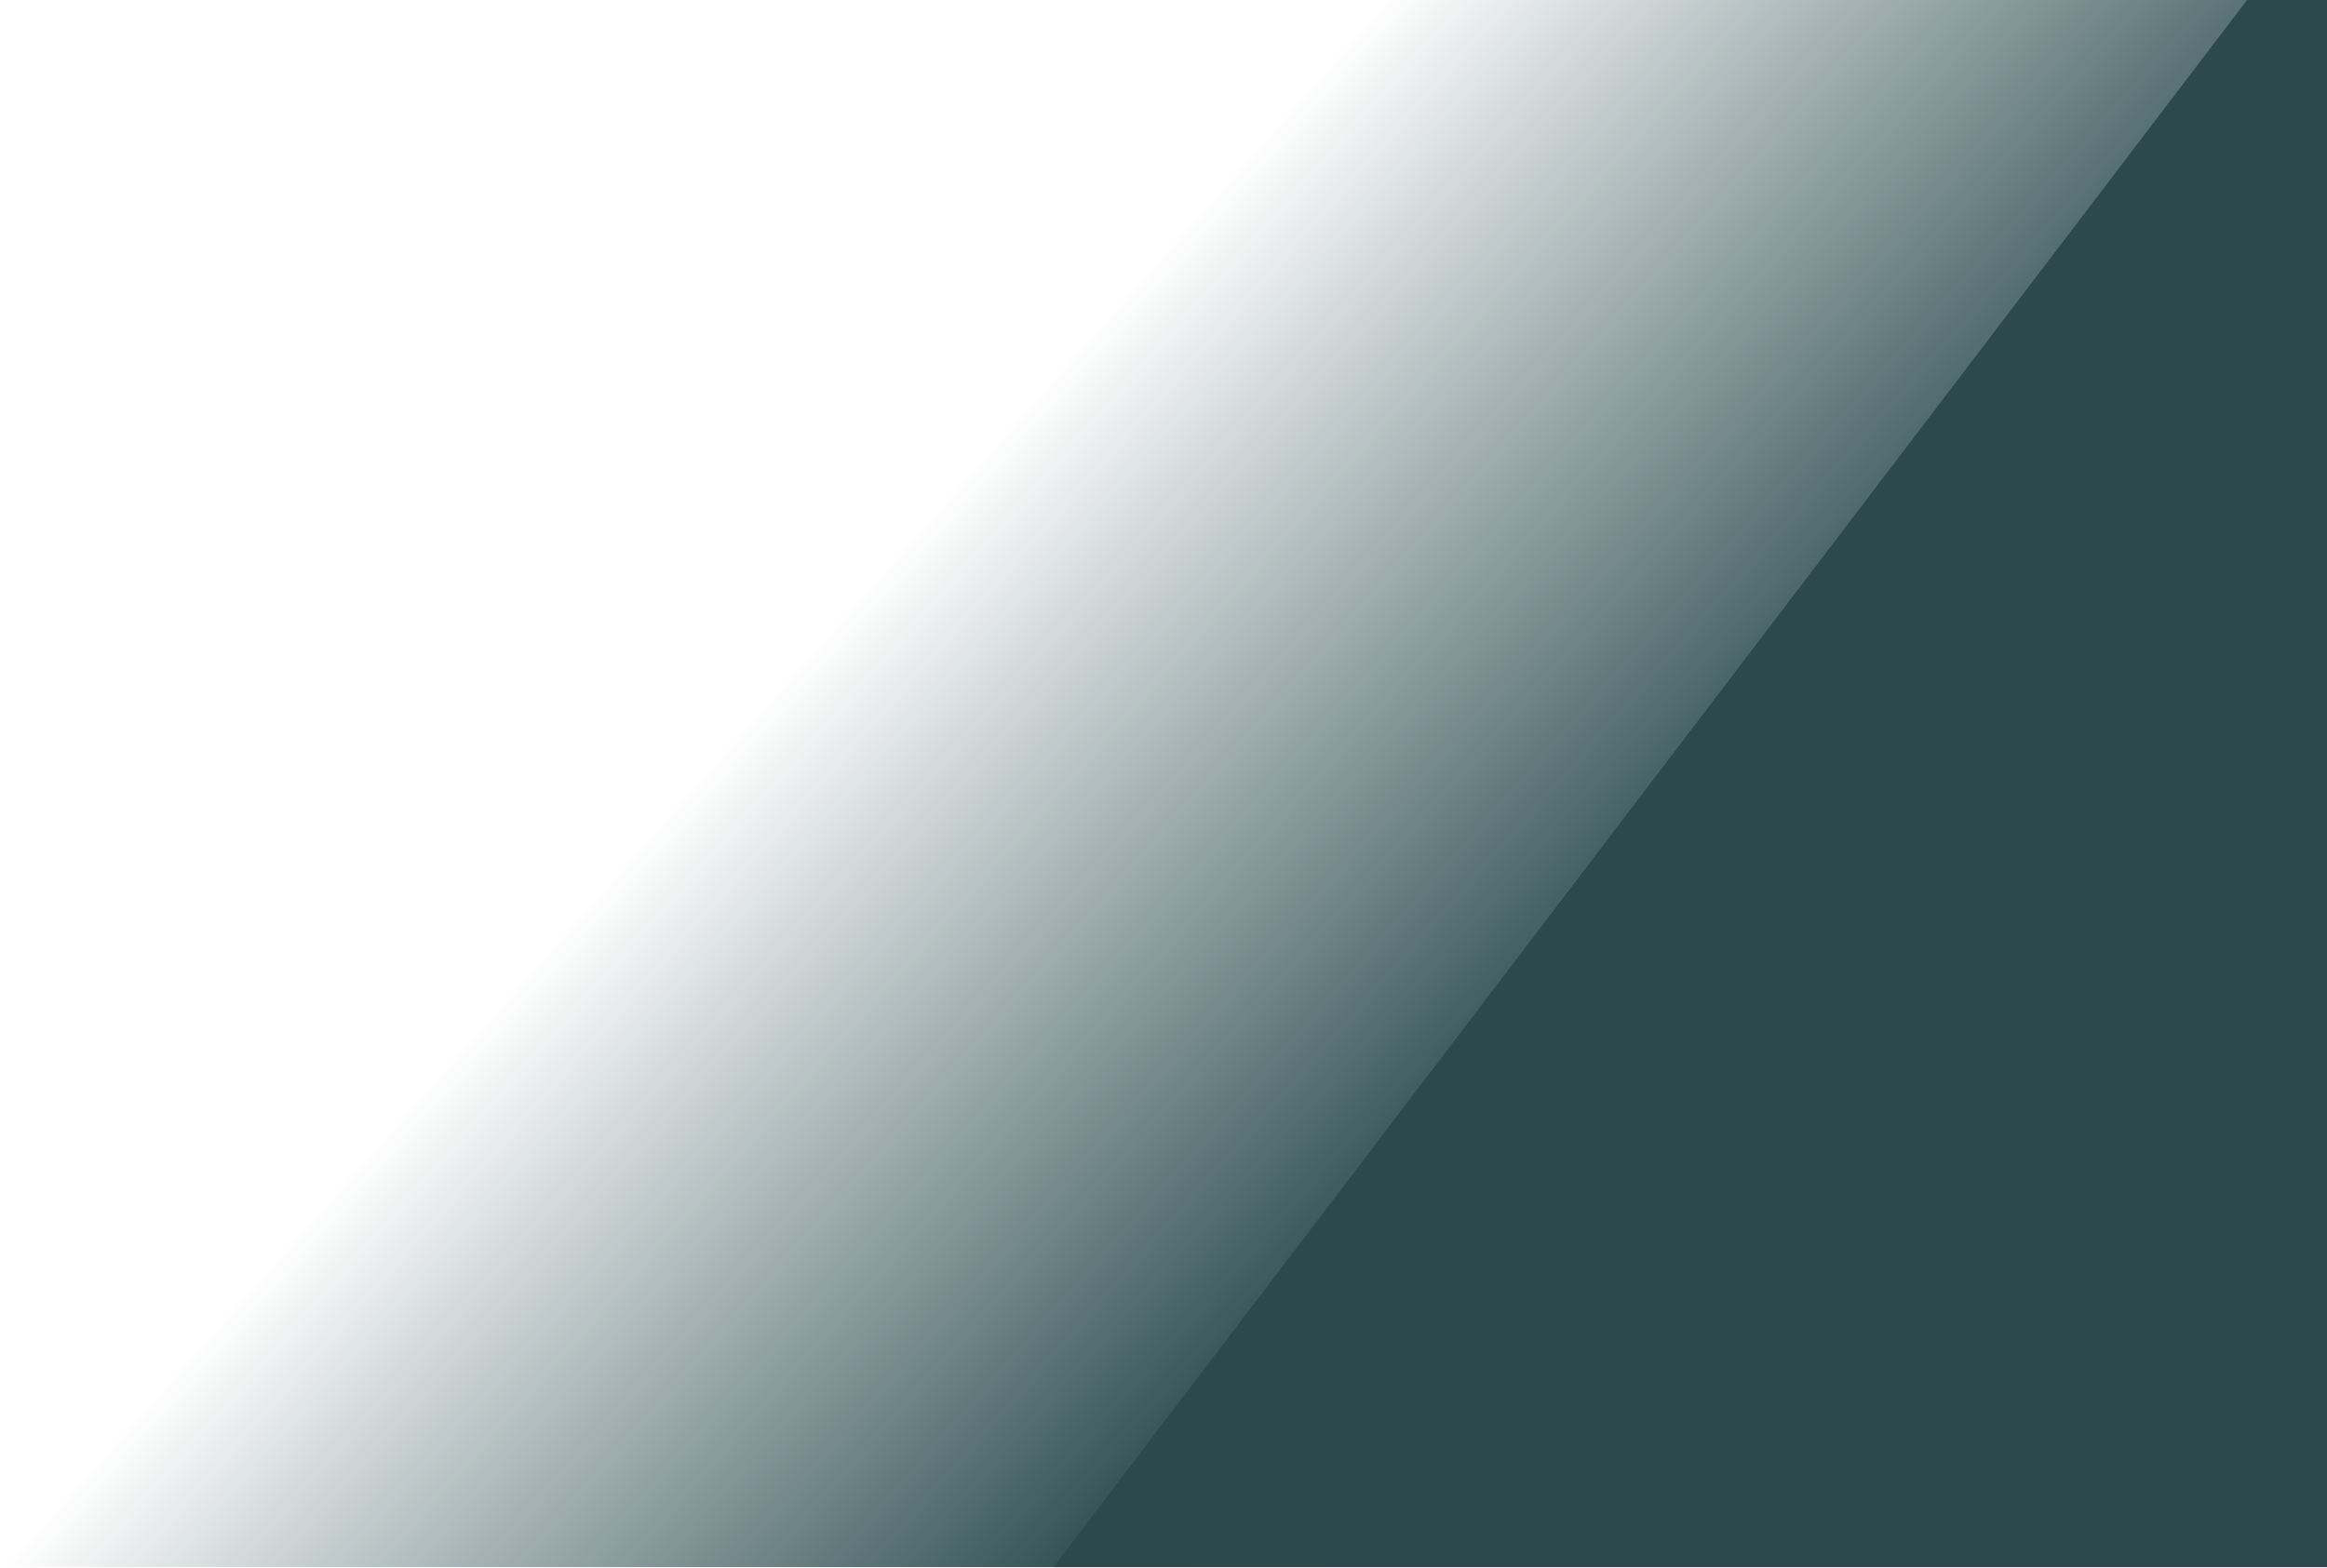
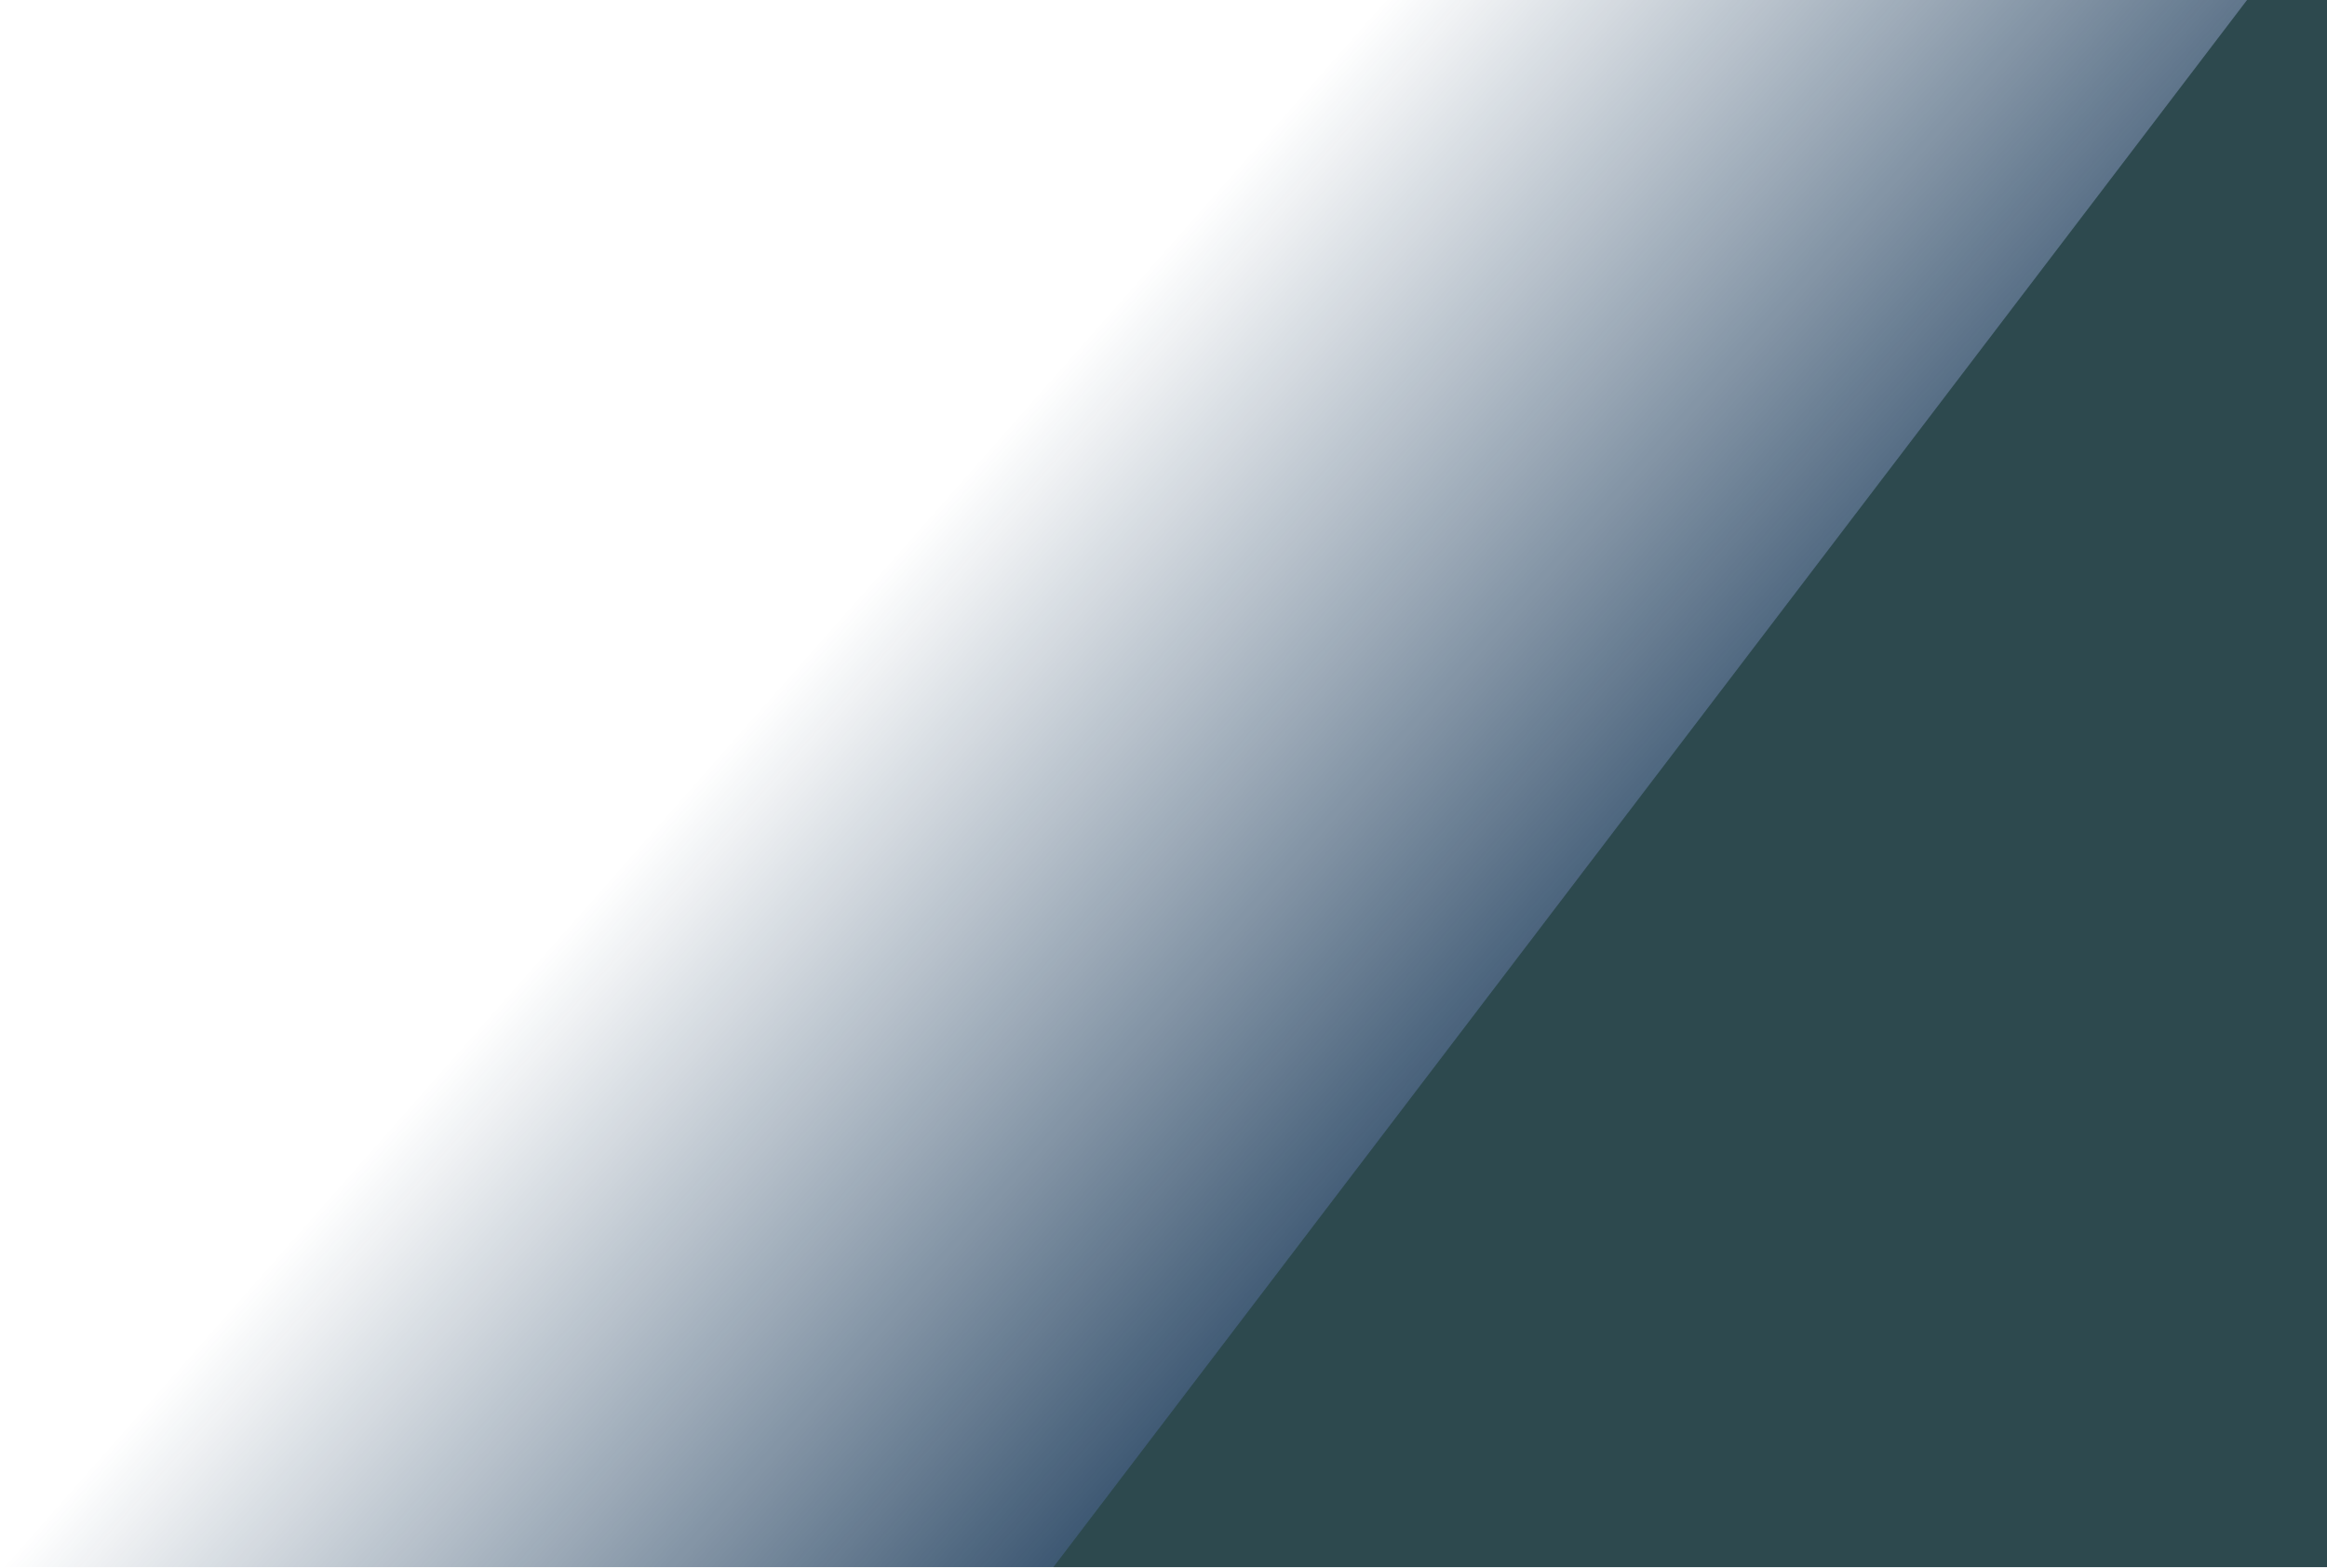
<svg xmlns="http://www.w3.org/2000/svg" width="95" height="64" viewBox="0 0 95 64" fill="none">
  <mask id="mask0_924_4" style="mask-type:alpha" maskUnits="userSpaceOnUse" x="0" y="0" width="95" height="64">
    <rect width="95" height="64" fill="#D9D9D9" />
  </mask>
  <g mask="url(#mask0_924_4)">
    <path d="M53.301 0H502V64H0L53.301 0Z" fill="url(#paint0_linear_924_4)" />
    <path d="M91.736 0L543.5 0V64H43L91.736 0Z" fill="#2D494E" />
  </g>
  <defs>
    <linearGradient id="paint0_linear_924_4" x1="70.261" y1="46.222" x2="39.598" y2="19.184" gradientUnits="userSpaceOnUse">
-       <stop stop-color="#00262B" />
-       <stop offset="1" stop-color="#00262B" stop-opacity="0" />
+       <stop stop-color="#092B4D" />
+       <stop offset="1" stop-color="#092B4D" stop-opacity="0" />
    </linearGradient>
  </defs>
</svg>
